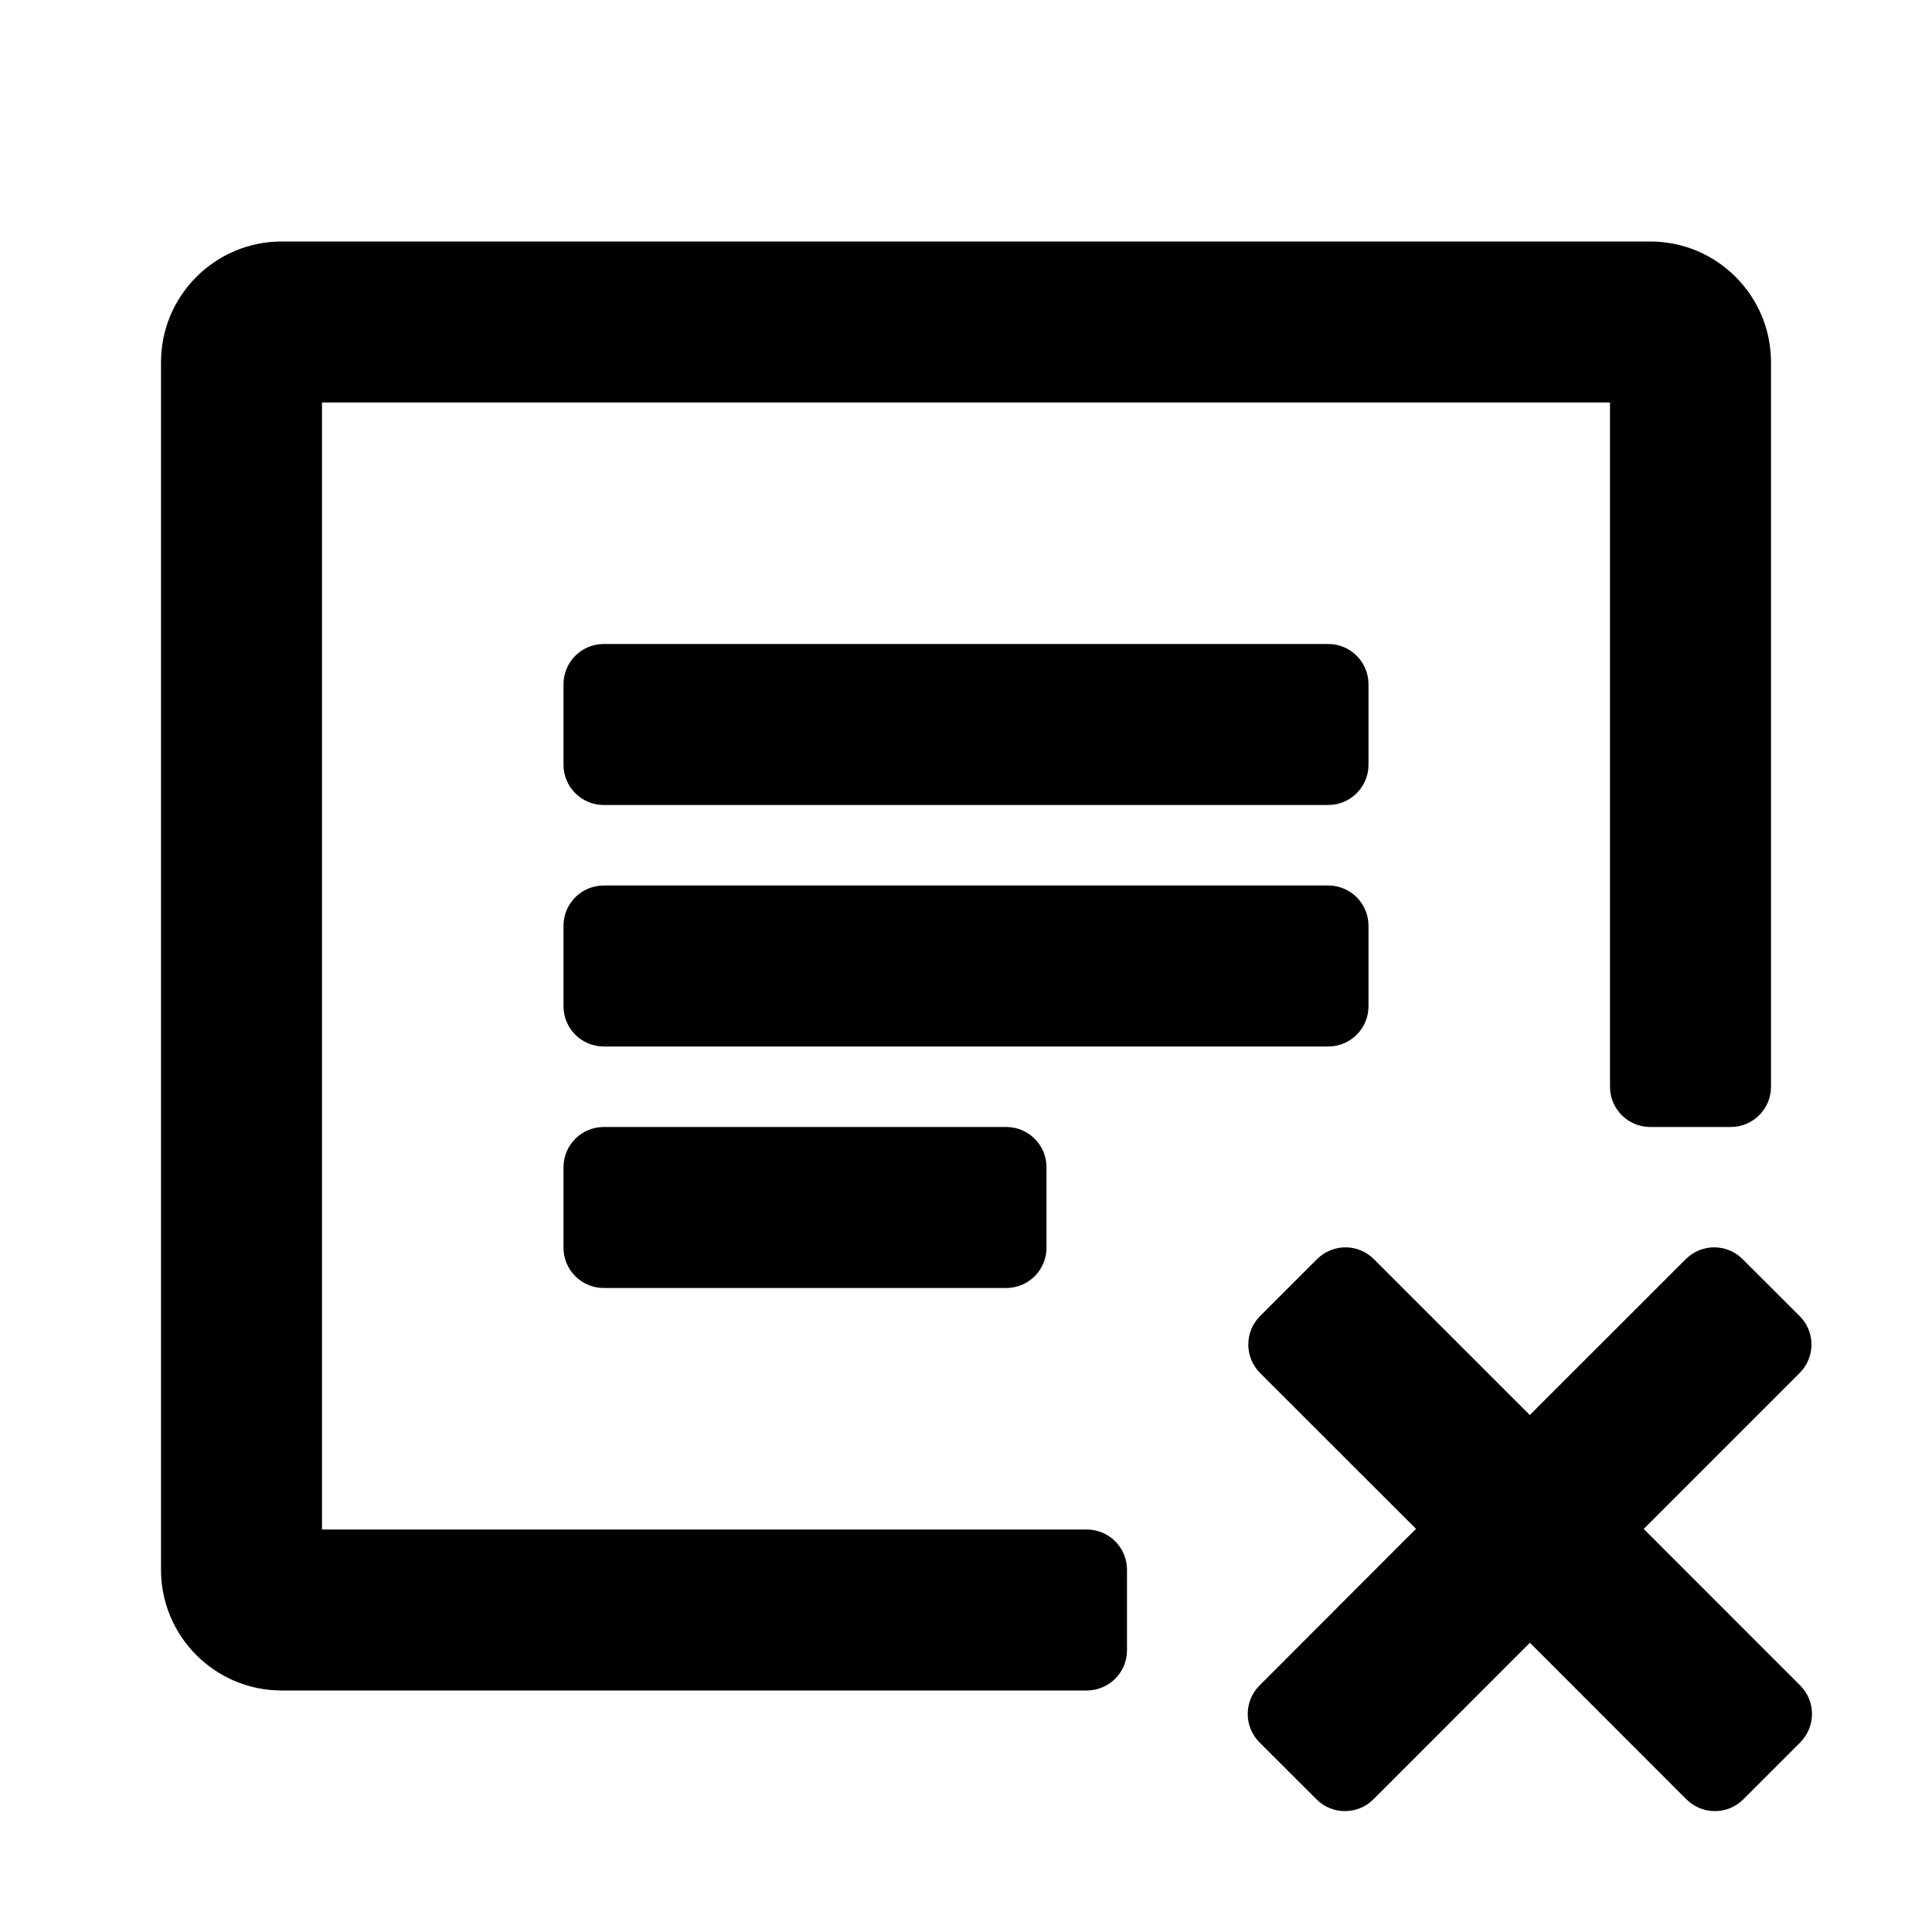
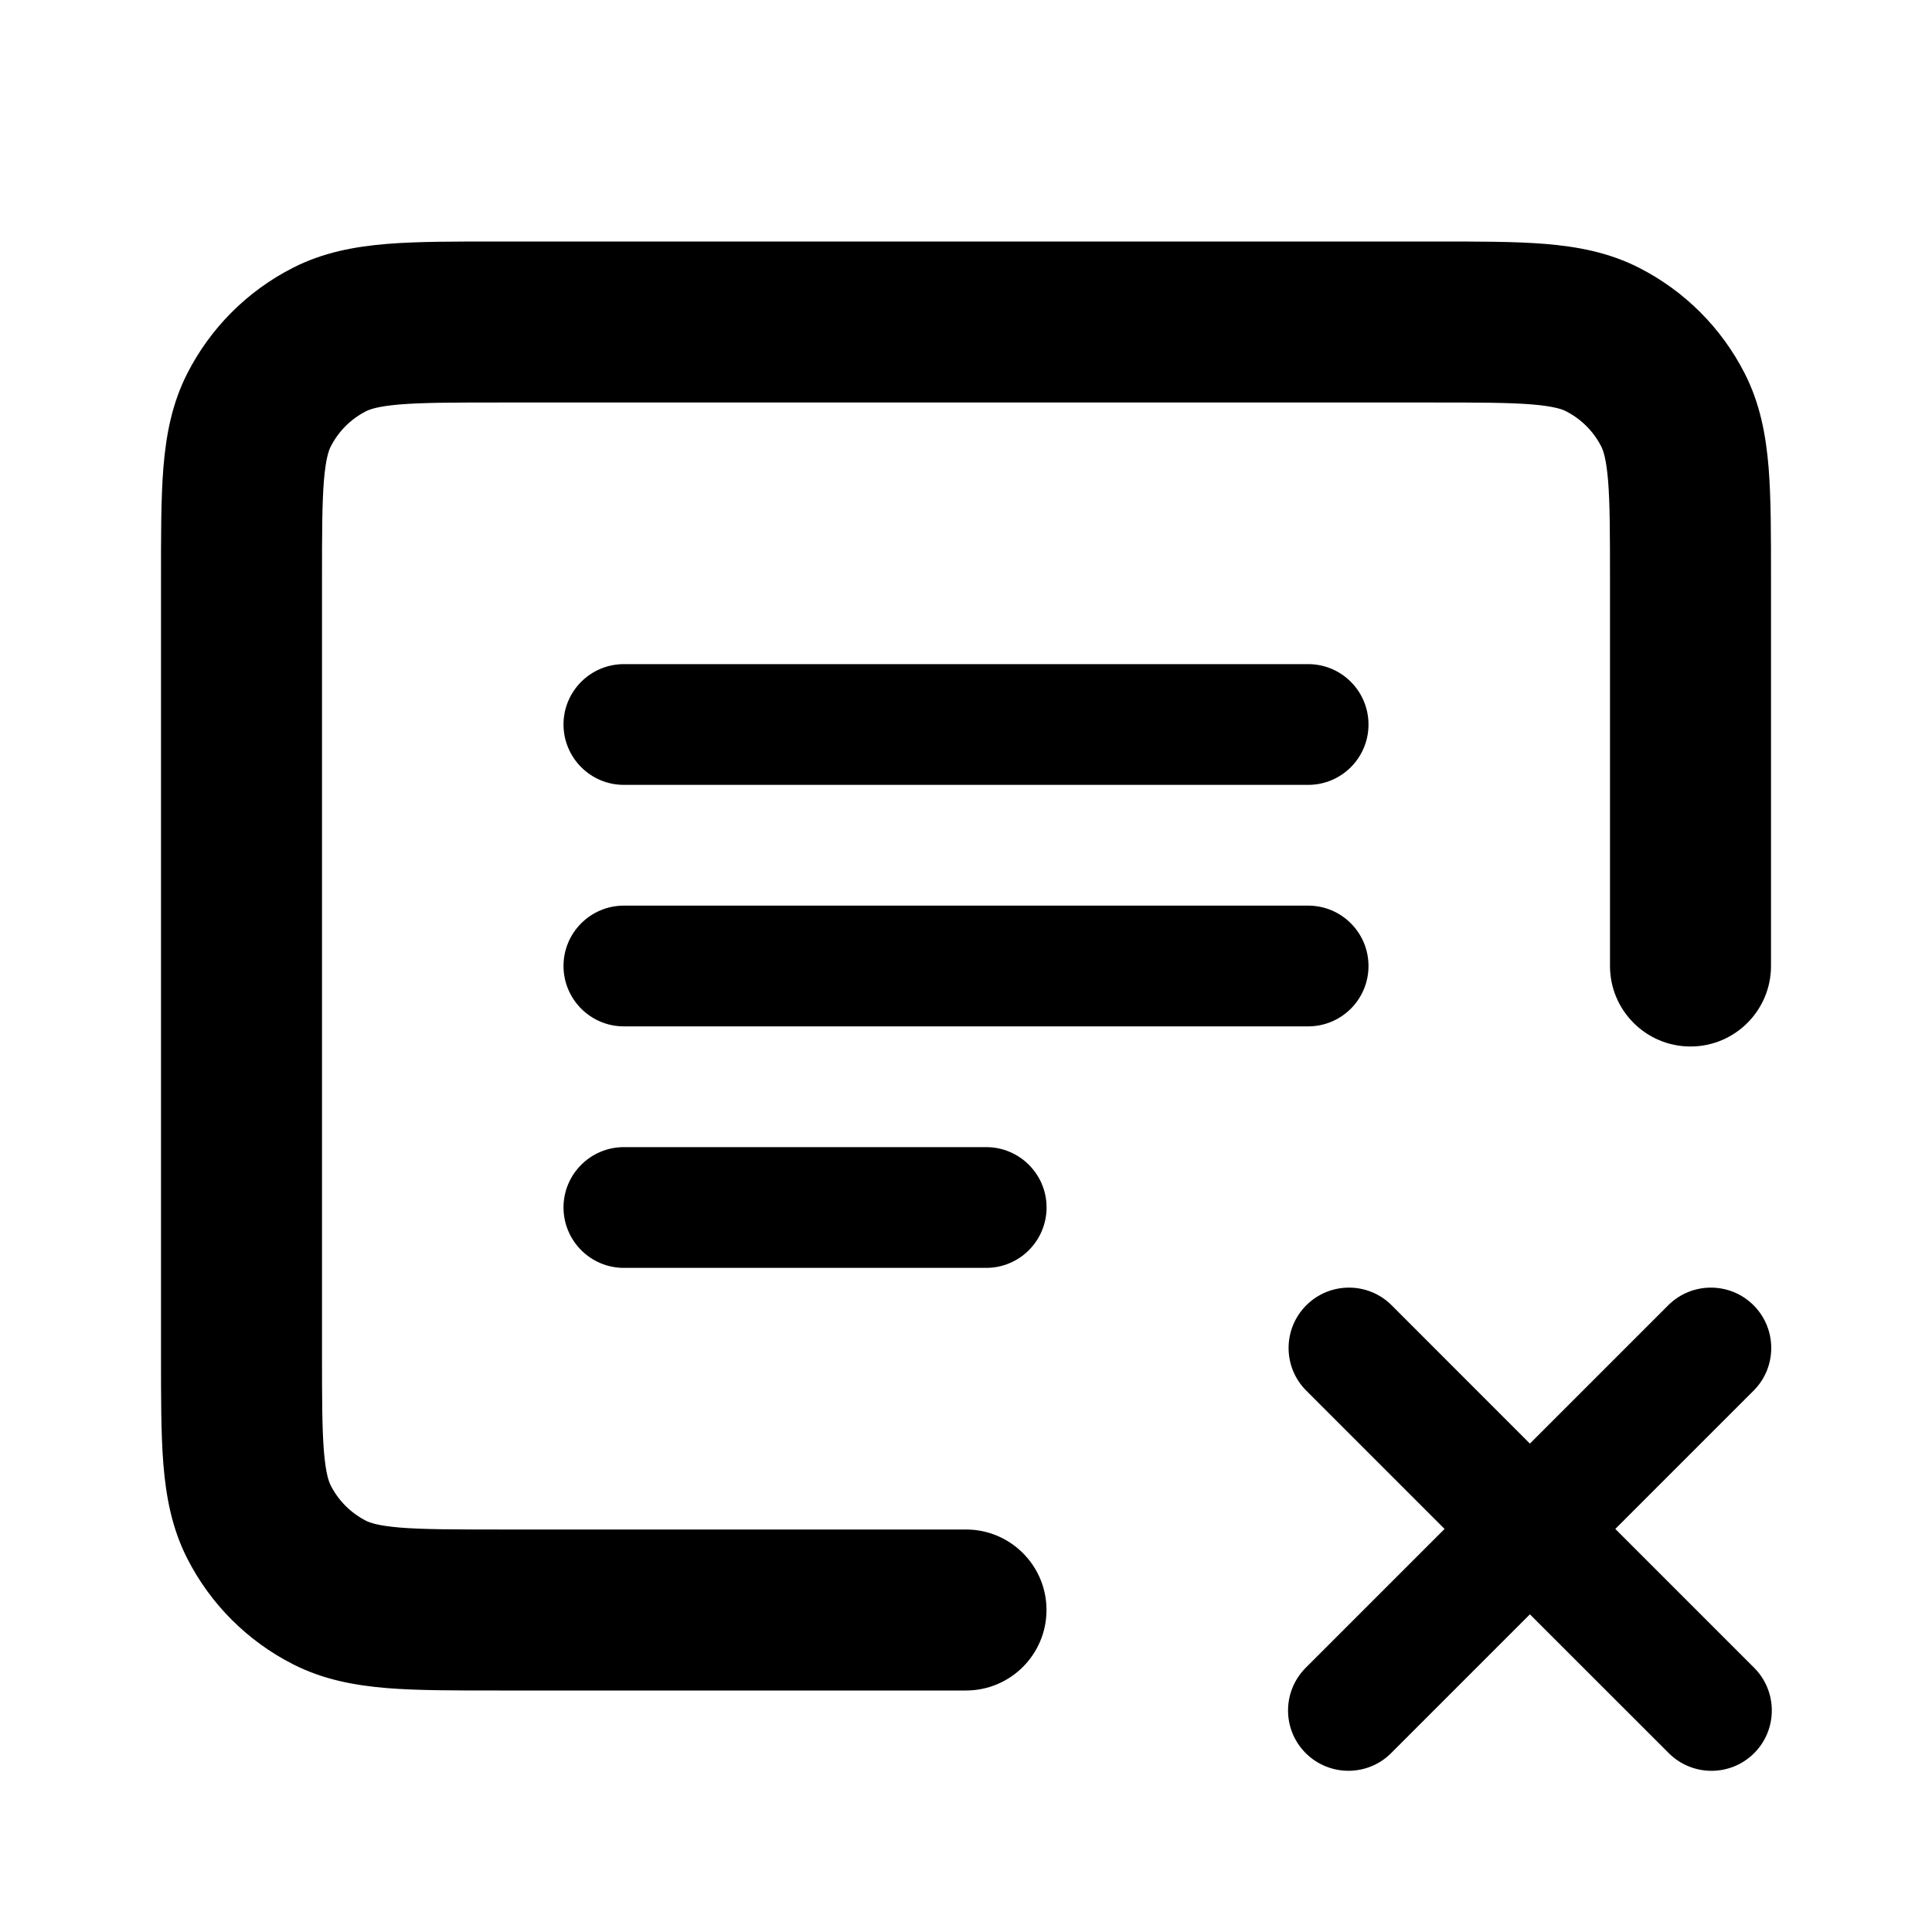
<svg xmlns="http://www.w3.org/2000/svg" width="24" height="24" viewBox="0 0 24 24" class="wd-icon wd-icon-box-text-x" role="presentation">
-   <path d="M20.5 3C21.328 3 22 3.672 22 4.5V13.5C22 13.776 21.776 14 21.5 14H20.5C20.224 14 20 13.776 20 13.5V5H4V19H13.5C13.776 19 14 19.224 14 19.5V20.5C14 20.776 13.776 21 13.5 21H3.5C2.672 21 2 20.328 2 19.5V4.5C2 3.672 2.672 3 3.5 3H20.5Z" fill="oklch(0.352 0 0 / 1)" class="wd-icon-fill" />
+   <path d="M17.8 3C18.343 3 18.812 2.999 19.195 3.03C19.591 3.063 19.984 3.134 20.362 3.327C20.927 3.615 21.385 4.073 21.673 4.638C21.866 5.016 21.937 5.409 21.97 5.805C22.001 6.188 22 6.657 22 7.2V12C22 12.552 21.552 13 21 13C20.448 13 20 12.552 20 12V7.2C20 6.624 19.999 6.251 19.976 5.968C19.953 5.696 19.916 5.595 19.891 5.546C19.795 5.358 19.642 5.205 19.454 5.109C19.405 5.084 19.304 5.047 19.032 5.024C18.749 5.001 18.376 5 17.8 5H6.2C5.624 5 5.251 5.001 4.968 5.024C4.696 5.047 4.595 5.084 4.546 5.109C4.358 5.205 4.205 5.358 4.109 5.546C4.084 5.595 4.047 5.696 4.024 5.968C4.001 6.251 4 6.624 4 7.2V16.8C4 17.376 4.001 17.749 4.024 18.032C4.047 18.304 4.084 18.405 4.109 18.454C4.205 18.642 4.358 18.795 4.546 18.891C4.595 18.916 4.696 18.953 4.968 18.976C5.251 18.999 5.624 19 6.2 19H12C12.552 19 13 19.448 13 20C13 20.552 12.552 21 12 21H6.2C5.657 21 5.188 21.001 4.805 20.97C4.409 20.937 4.016 20.866 3.638 20.673C3.073 20.385 2.615 19.927 2.327 19.362C2.134 18.984 2.063 18.591 2.03 18.195C1.999 17.812 2 17.343 2 16.8V7.2C2 6.657 1.999 6.188 2.03 5.805C2.063 5.409 2.134 5.016 2.327 4.638C2.615 4.073 3.073 3.615 3.638 3.327C4.016 3.134 4.409 3.063 4.805 3.03C5.188 2.999 5.657 3 6.2 3H17.8Z" fill="oklch(0.352 0 0 / 1)" class="wd-icon-fill" />
  <g>
-     <path d="M20.941 15.642C21.137 15.446 21.453 15.446 21.648 15.642L22.356 16.349C22.552 16.544 22.552 16.86 22.356 17.056L20.419 18.993L22.363 20.938C22.558 21.133 22.558 21.449 22.363 21.645L21.656 22.352C21.461 22.547 21.145 22.547 20.949 22.352L19.005 20.407L17.061 22.352C16.865 22.547 16.549 22.547 16.354 22.352L15.646 21.645C15.451 21.449 15.451 21.133 15.646 20.938L17.59 18.992L15.653 17.056C15.458 16.86 15.458 16.544 15.653 16.349L16.36 15.642C16.556 15.446 16.872 15.446 17.067 15.642L19.004 17.578L20.941 15.642Z" fill="oklch(0.352 0 0 / 1)" class="wd-icon-accent" />
-     <path d="M12.5 14C12.776 14 13 14.224 13 14.5V15.5C13 15.776 12.776 16 12.5 16H7.5C7.224 16 7 15.776 7 15.5V14.5C7 14.224 7.224 14 7.5 14H12.5Z" fill="oklch(0.352 0 0 / 1)" class="wd-icon-accent" />
-     <path d="M16.5 11C16.776 11 17 11.224 17 11.5V12.5C17 12.776 16.776 13 16.5 13H7.5C7.224 13 7 12.776 7 12.5V11.5C7 11.224 7.224 11 7.5 11H16.5Z" fill="oklch(0.352 0 0 / 1)" class="wd-icon-accent" />
-     <path d="M16.5 8C16.776 8 17 8.224 17 8.5V9.5C17 9.776 16.776 10 16.5 10H7.5C7.224 10 7 9.776 7 9.5V8.5C7 8.224 7.224 8 7.5 8H16.5Z" fill="oklch(0.352 0 0 / 1)" class="wd-icon-accent" />
+     <path d="M20.723 16.215C21.016 15.922 21.491 15.922 21.784 16.215C22.076 16.508 22.076 16.983 21.784 17.275L20.066 18.993L21.791 20.718C22.083 21.011 22.083 21.486 21.791 21.778C21.498 22.071 21.023 22.071 20.73 21.778L19.005 20.054L17.281 21.778C16.988 22.071 16.513 22.07 16.22 21.778C15.927 21.485 15.928 21.011 16.22 20.718L17.945 18.993L16.227 17.275C15.934 16.983 15.934 16.508 16.227 16.215C16.52 15.922 16.995 15.922 17.288 16.215L19.005 17.933L20.723 16.215Z" fill="oklch(0.352 0 0 / 1)" class="wd-icon-accent" />
+     <path d="M12.251 14.25C12.665 14.25 13.001 14.586 13.001 15C13 15.414 12.665 15.75 12.251 15.75H7.75C7.336 15.75 7.001 15.414 7 15C7 14.586 7.336 14.25 7.75 14.25H12.251Z" fill="oklch(0.352 0 0 / 1)" class="wd-icon-accent" />
+     <path d="M16.25 11.25C16.665 11.25 17 11.586 17 12C17 12.414 16.665 12.75 16.25 12.75H7.75C7.336 12.75 7.001 12.414 7 12C7 11.586 7.336 11.25 7.75 11.25H16.25Z" fill="oklch(0.352 0 0 / 1)" class="wd-icon-accent" />
+     <path d="M16.25 8.25C16.665 8.25 17 8.586 17 9C17 9.414 16.665 9.75 16.25 9.75H7.75C7.336 9.75 7.001 9.414 7 9C7 8.586 7.336 8.25 7.75 8.25H16.25Z" fill="oklch(0.352 0 0 / 1)" class="wd-icon-accent" />
  </g>
</svg>
